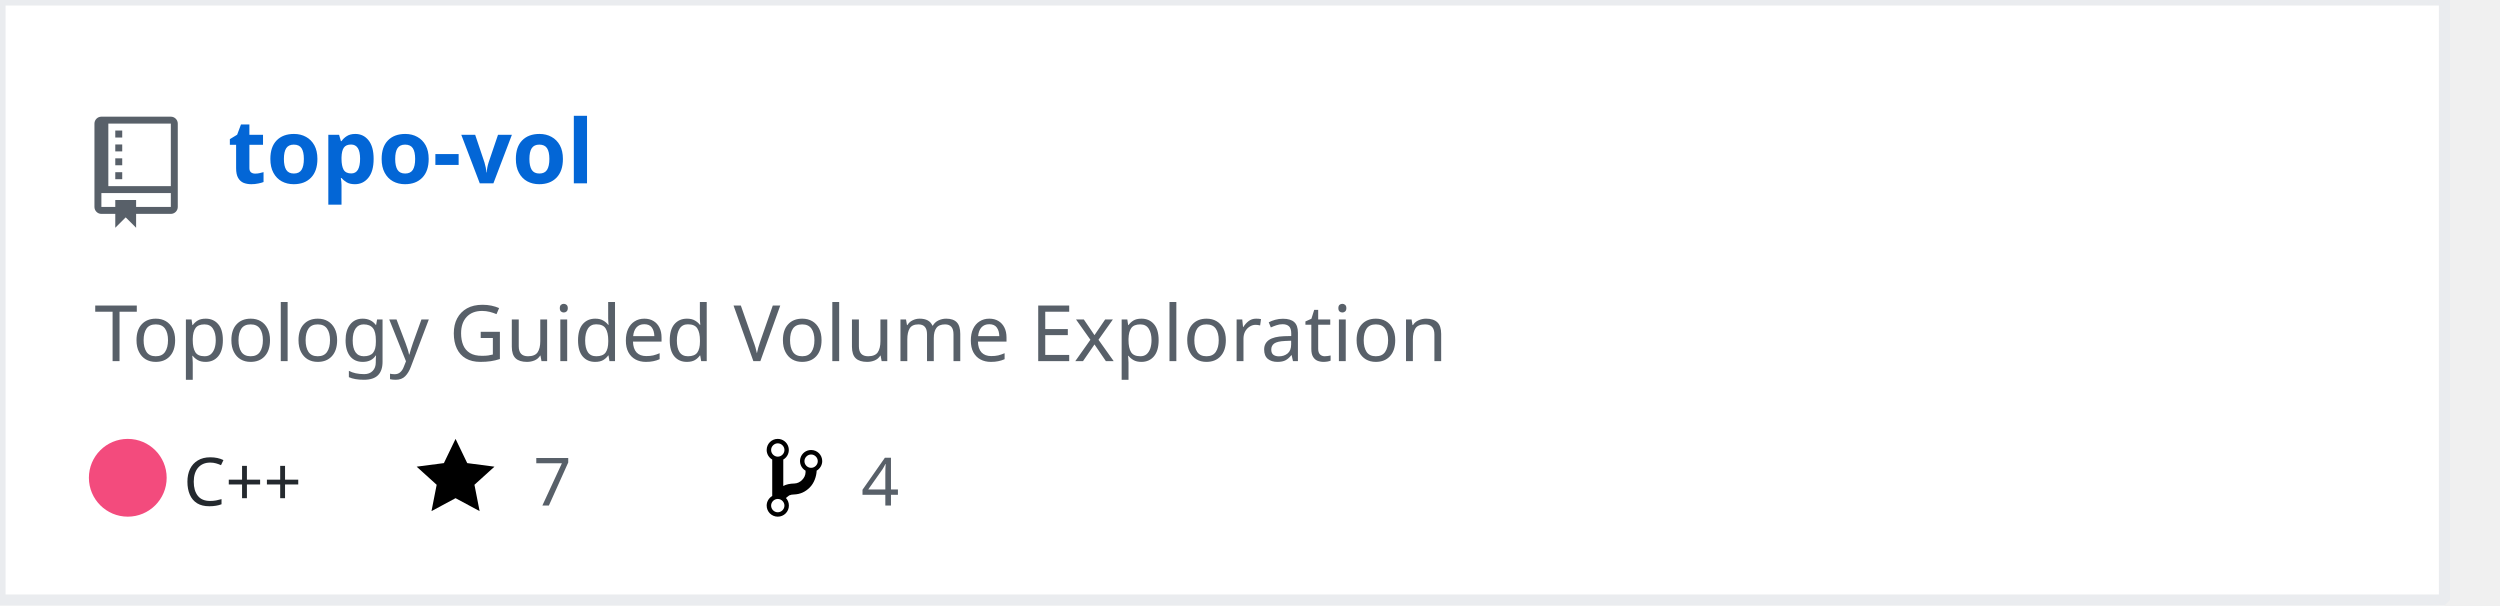
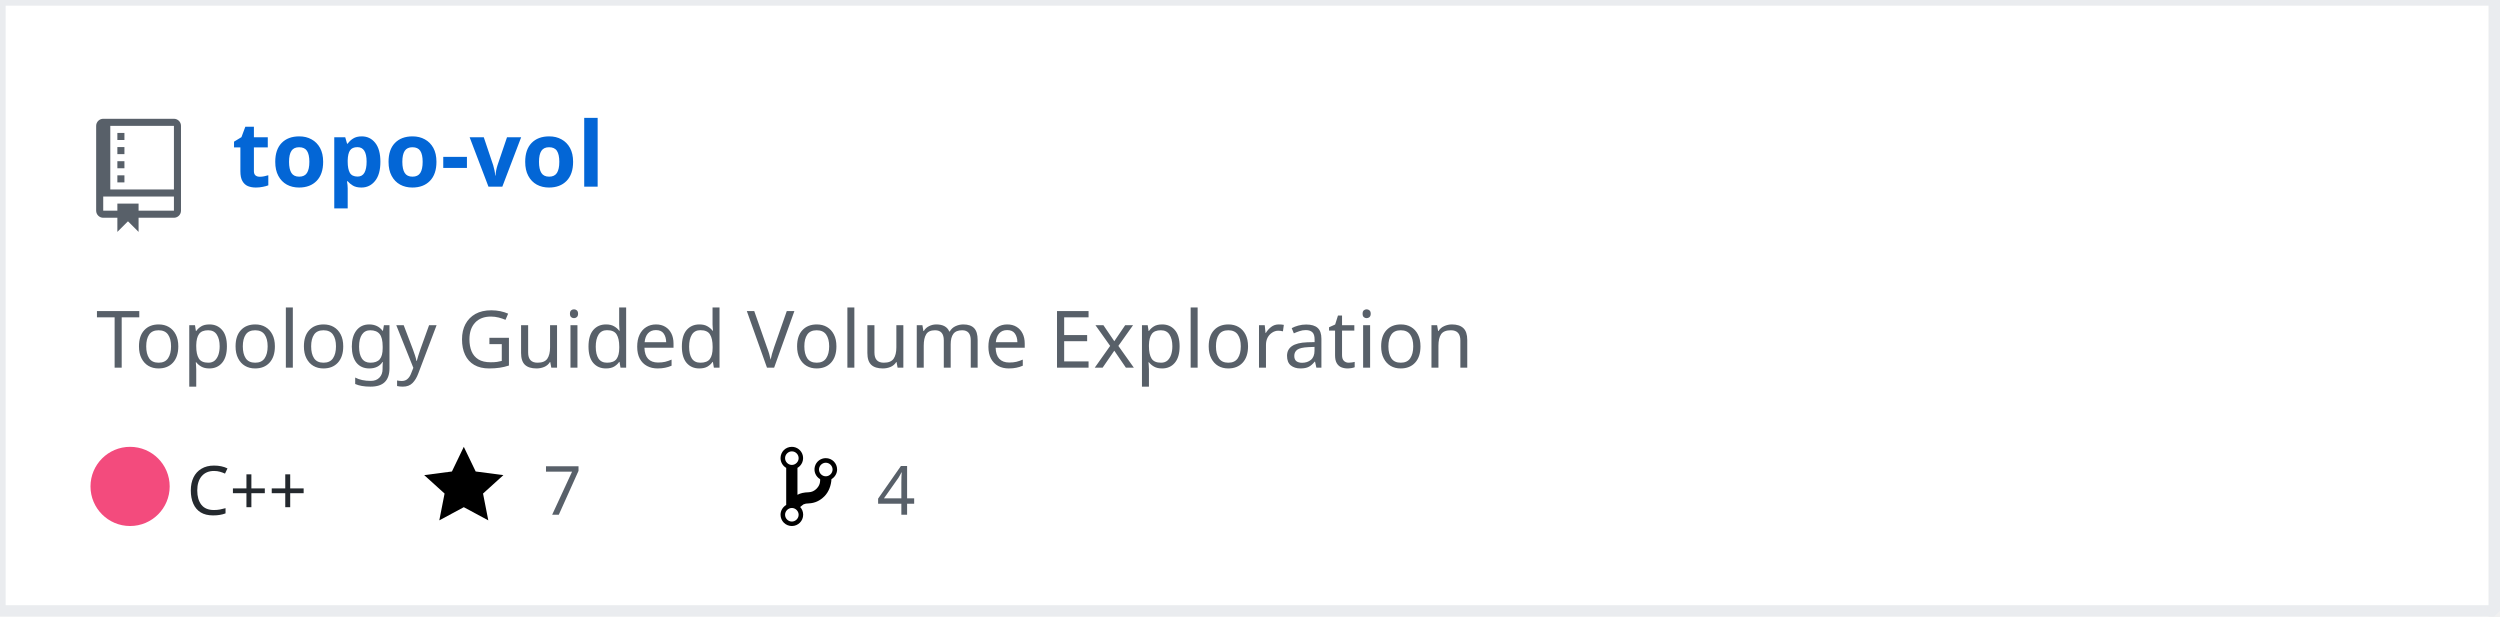
- <svg xmlns="http://www.w3.org/2000/svg" width="450" height="109" version="1.2" baseProfile="tiny">
+ <svg xmlns="http://www.w3.org/2000/svg" width="442" height="109" version="1.2" baseProfile="tiny">
  <defs />
  <g fill="none" stroke="black" stroke-width="1" fill-rule="evenodd" stroke-linecap="square" stroke-linejoin="bevel">
    <g fill="#ffffff" fill-opacity="1" stroke="none" transform="matrix(1,0,0,1,0,0)">
      <rect x="0" y="0" width="440" height="109" />
    </g>
-     <rect x="0" y="0" width="440" height="108" stroke="#eaecef" stroke-width="2" />
+     <rect x="0" y="0" width="441" height="108" stroke="#eaecef" stroke-width="2" />
    <g fill="#586069" fill-opacity="1" stroke="none" transform="matrix(1.25,0,0,1.25,17,21)">
      <path vector-effect="none" fill-rule="evenodd" d="M4,9 L3,9 L3,8 L4,8 L4,9 M4,6 L3,6 L3,7 L4,7 L4,6 M4,4 L3,4 L3,5 L4,5 L4,4 M4,2 L3,2 L3,3 L4,3 L4,2 M12,1 L12,13 C12,13.55 11.55,14 11,14 L6,14 L6,16 L4.5,14.5 L3,16 L3,14 L1,14 C0.45,14 0,13.55 0,13 L0,1 C0,0.45 0.45,0 1,0 L11,0 C11.55,0 12,0.45 12,1 M11,11 L1,11 L1,13 L3,13 L3,12 L6,12 L6,13 L11,13 L11,11 M11,1 L2,1 L2,10 L11,10 L11,1" />
    </g>
    <g fill="#0366d6" fill-opacity="1" stroke="#0366d6" stroke-opacity="1" stroke-width="1" stroke-linecap="square" stroke-linejoin="bevel" transform="matrix(1,0,0,1,0,0)">
-       <text fill="#0366d6" fill-opacity="1" stroke="none" xml:space="preserve" x="41" y="33" font-family="sans-serif" font-size="16" font-weight="630" font-style="normal">topo-vol</text>
+       <a href="https://github.com/Twinklebear/topo-vol">
+         <text fill="#0366d6" fill-opacity="1" stroke="none" xml:space="preserve" x="41" y="33" font-family="sans-serif" font-size="16" font-weight="630" font-style="normal">topo-vol</text>
+       </a>
    </g>
    <g fill="#586069" fill-opacity="1" stroke="#586069" stroke-opacity="1" stroke-width="1" stroke-linecap="square" stroke-linejoin="bevel" transform="matrix(1,0,0,1,0,0)">
      <text fill="#586069" fill-opacity="1" stroke="none" xml:space="preserve" x="17" y="65" font-family="sans-serif" font-size="14" font-weight="400" font-style="normal">Topology Guided Volume Exploration </text>
    </g>
    <g fill="#24292e" fill-opacity="1" stroke="#24292e" stroke-opacity="1" stroke-width="1" stroke-linecap="square" stroke-linejoin="bevel" transform="matrix(1,0,0,1,0,0)">
      <text fill="#24292e" fill-opacity="1" stroke="none" xml:space="preserve" x="33" y="91" font-family="sans-serif" font-size="12" font-weight="400" font-style="normal">C++</text>
    </g>
    <g fill="#000000" fill-opacity="1" stroke="none" transform="matrix(1,0,0,1,75,78)">
-       <path vector-effect="none" fill-rule="evenodd" d="M14,6 L9.1,5.36 L7,1 L4.9,5.36 L0,6 L3.6,9.26 L2.67,14 L7,11.67 L11.33,14 L10.4,9.26 L14,6" />
+       <a href="https://github.com/Twinklebear/topo-vol/stargazers">
+         <path vector-effect="none" fill-rule="evenodd" d="M14,6 L9.1,5.36 L7,1 L4.9,5.36 L0,6 L3.6,9.26 L2.67,14 L7,11.67 L11.33,14 L10.4,9.26 L14,6" />
+       </a>
    </g>
    <g fill="#586069" fill-opacity="1" stroke="#586069" stroke-opacity="1" stroke-width="1" stroke-linecap="square" stroke-linejoin="bevel" transform="matrix(1,0,0,1,0,0)">
-       <text fill="#586069" fill-opacity="1" stroke="none" xml:space="preserve" x="96" y="91" font-family="sans-serif" font-size="12" font-weight="400" font-style="normal">7</text>
+       <a href="https://github.com/Twinklebear/topo-vol/stargazers">
+         <text fill="#586069" fill-opacity="1" stroke="none" xml:space="preserve" x="96" y="91" font-family="sans-serif" font-size="12" font-weight="400" font-style="normal">7</text>
+       </a>
    </g>
    <g fill="#000000" fill-opacity="1" stroke="none" transform="matrix(1,0,0,1,138,78)">
-       <path vector-effect="none" fill-rule="evenodd" d="M10,5 C10,3.89 9.11,3 8,3 C7.097,2.998 6.305,3.603 6.07,4.476 C5.836,5.348 6.217,6.269 7,6.72 L7,7.02 C6.98,7.54 6.77,8 6.37,8.4 C5.97,8.8 5.51,9.01 4.99,9.03 C4.16,9.05 3.51,9.19 2.99,9.48 L2.99,4.72 C3.773,4.269 4.154,3.348 3.92,2.476 C3.685,1.603 2.893,0.998 1.99,1 C0.88,1 0,1.89 0,3 C0.004,3.71 0.385,4.365 1,4.72 L1,11.28 C0.41,11.63 0,12.27 0,13 C0,14.11 0.89,15 2,15 C3.11,15 4,14.11 4,13 C4,12.47 3.8,12 3.47,11.64 C3.56,11.58 3.95,11.23 4.06,11.17 C4.31,11.06 4.62,11 5,11 C6.05,10.95 6.95,10.55 7.75,9.75 C8.55,8.95 8.95,7.77 9,6.73 L8.98,6.73 C9.59,6.37 10,5.73 10,5 M2,1.8 C2.66,1.8 3.2,2.35 3.2,3 C3.2,3.65 2.65,4.2 2,4.2 C1.35,4.2 0.8,3.65 0.8,3 C0.8,2.35 1.35,1.8 2,1.8 M2,14.21 C1.34,14.21 0.8,13.66 0.8,13.01 C0.8,12.36 1.35,11.81 2,11.81 C2.65,11.81 3.2,12.36 3.2,13.01 C3.2,13.66 2.65,14.21 2,14.21 M8,6.21 C7.34,6.21 6.8,5.66 6.8,5.01 C6.8,4.36 7.35,3.81 8,3.81 C8.65,3.81 9.2,4.36 9.2,5.01 C9.2,5.66 8.65,6.21 8,6.21 " />
+       <a href="https://github.com/Twinklebear/topo-vol/network/members">
+         <path vector-effect="none" fill-rule="evenodd" d="M10,5 C10,3.89 9.11,3 8,3 C7.097,2.998 6.305,3.603 6.07,4.476 C5.836,5.348 6.217,6.269 7,6.72 L7,7.02 C6.98,7.54 6.77,8 6.37,8.4 C5.97,8.8 5.51,9.01 4.99,9.03 C4.16,9.05 3.51,9.19 2.99,9.48 L2.99,4.72 C3.773,4.269 4.154,3.348 3.92,2.476 C3.685,1.603 2.893,0.998 1.99,1 C0.88,1 0,1.89 0,3 C0.004,3.71 0.385,4.365 1,4.72 L1,11.28 C0.41,11.63 0,12.27 0,13 C0,14.11 0.89,15 2,15 C3.11,15 4,14.11 4,13 C4,12.47 3.8,12 3.47,11.64 C3.56,11.58 3.95,11.23 4.06,11.17 C4.31,11.06 4.62,11 5,11 C6.05,10.95 6.95,10.55 7.75,9.75 C8.55,8.95 8.95,7.77 9,6.73 L8.98,6.73 C9.59,6.37 10,5.73 10,5 M2,1.8 C2.66,1.8 3.2,2.35 3.2,3 C3.2,3.65 2.65,4.2 2,4.2 C1.35,4.2 0.8,3.65 0.8,3 C0.8,2.35 1.35,1.8 2,1.8 M2,14.21 C1.34,14.21 0.8,13.66 0.8,13.01 C0.8,12.36 1.35,11.81 2,11.81 C2.65,11.81 3.2,12.36 3.2,13.01 C3.2,13.66 2.65,14.21 2,14.21 M8,6.21 C7.34,6.21 6.8,5.66 6.8,5.01 C6.8,4.36 7.35,3.81 8,3.81 C8.65,3.81 9.2,4.36 9.2,5.01 C9.2,5.66 8.65,6.21 8,6.21 " />
+       </a>
    </g>
    <g fill="#586069" fill-opacity="1" stroke="#586069" stroke-opacity="1" stroke-width="1" stroke-linecap="square" stroke-linejoin="bevel" transform="matrix(1,0,0,1,0,0)">
-       <text fill="" fill-opacity="1" stroke="none" xml:space="preserve" x="155" y="91" font-family="sans-serif" font-size="12" font-weight="400" font-style="normal">4</text>
+       <a href="https://github.com/Twinklebear/topo-vol/network/members">
+         <text fill="" fill-opacity="1" stroke="none" xml:space="preserve" x="155" y="91" font-family="sans-serif" font-size="12" font-weight="400" font-style="normal">4</text>
+       </a>
    </g>
    <circle cx="23" cy="86" r="7" stroke="none" fill="#f34b7d" />
  </g>
</svg>
